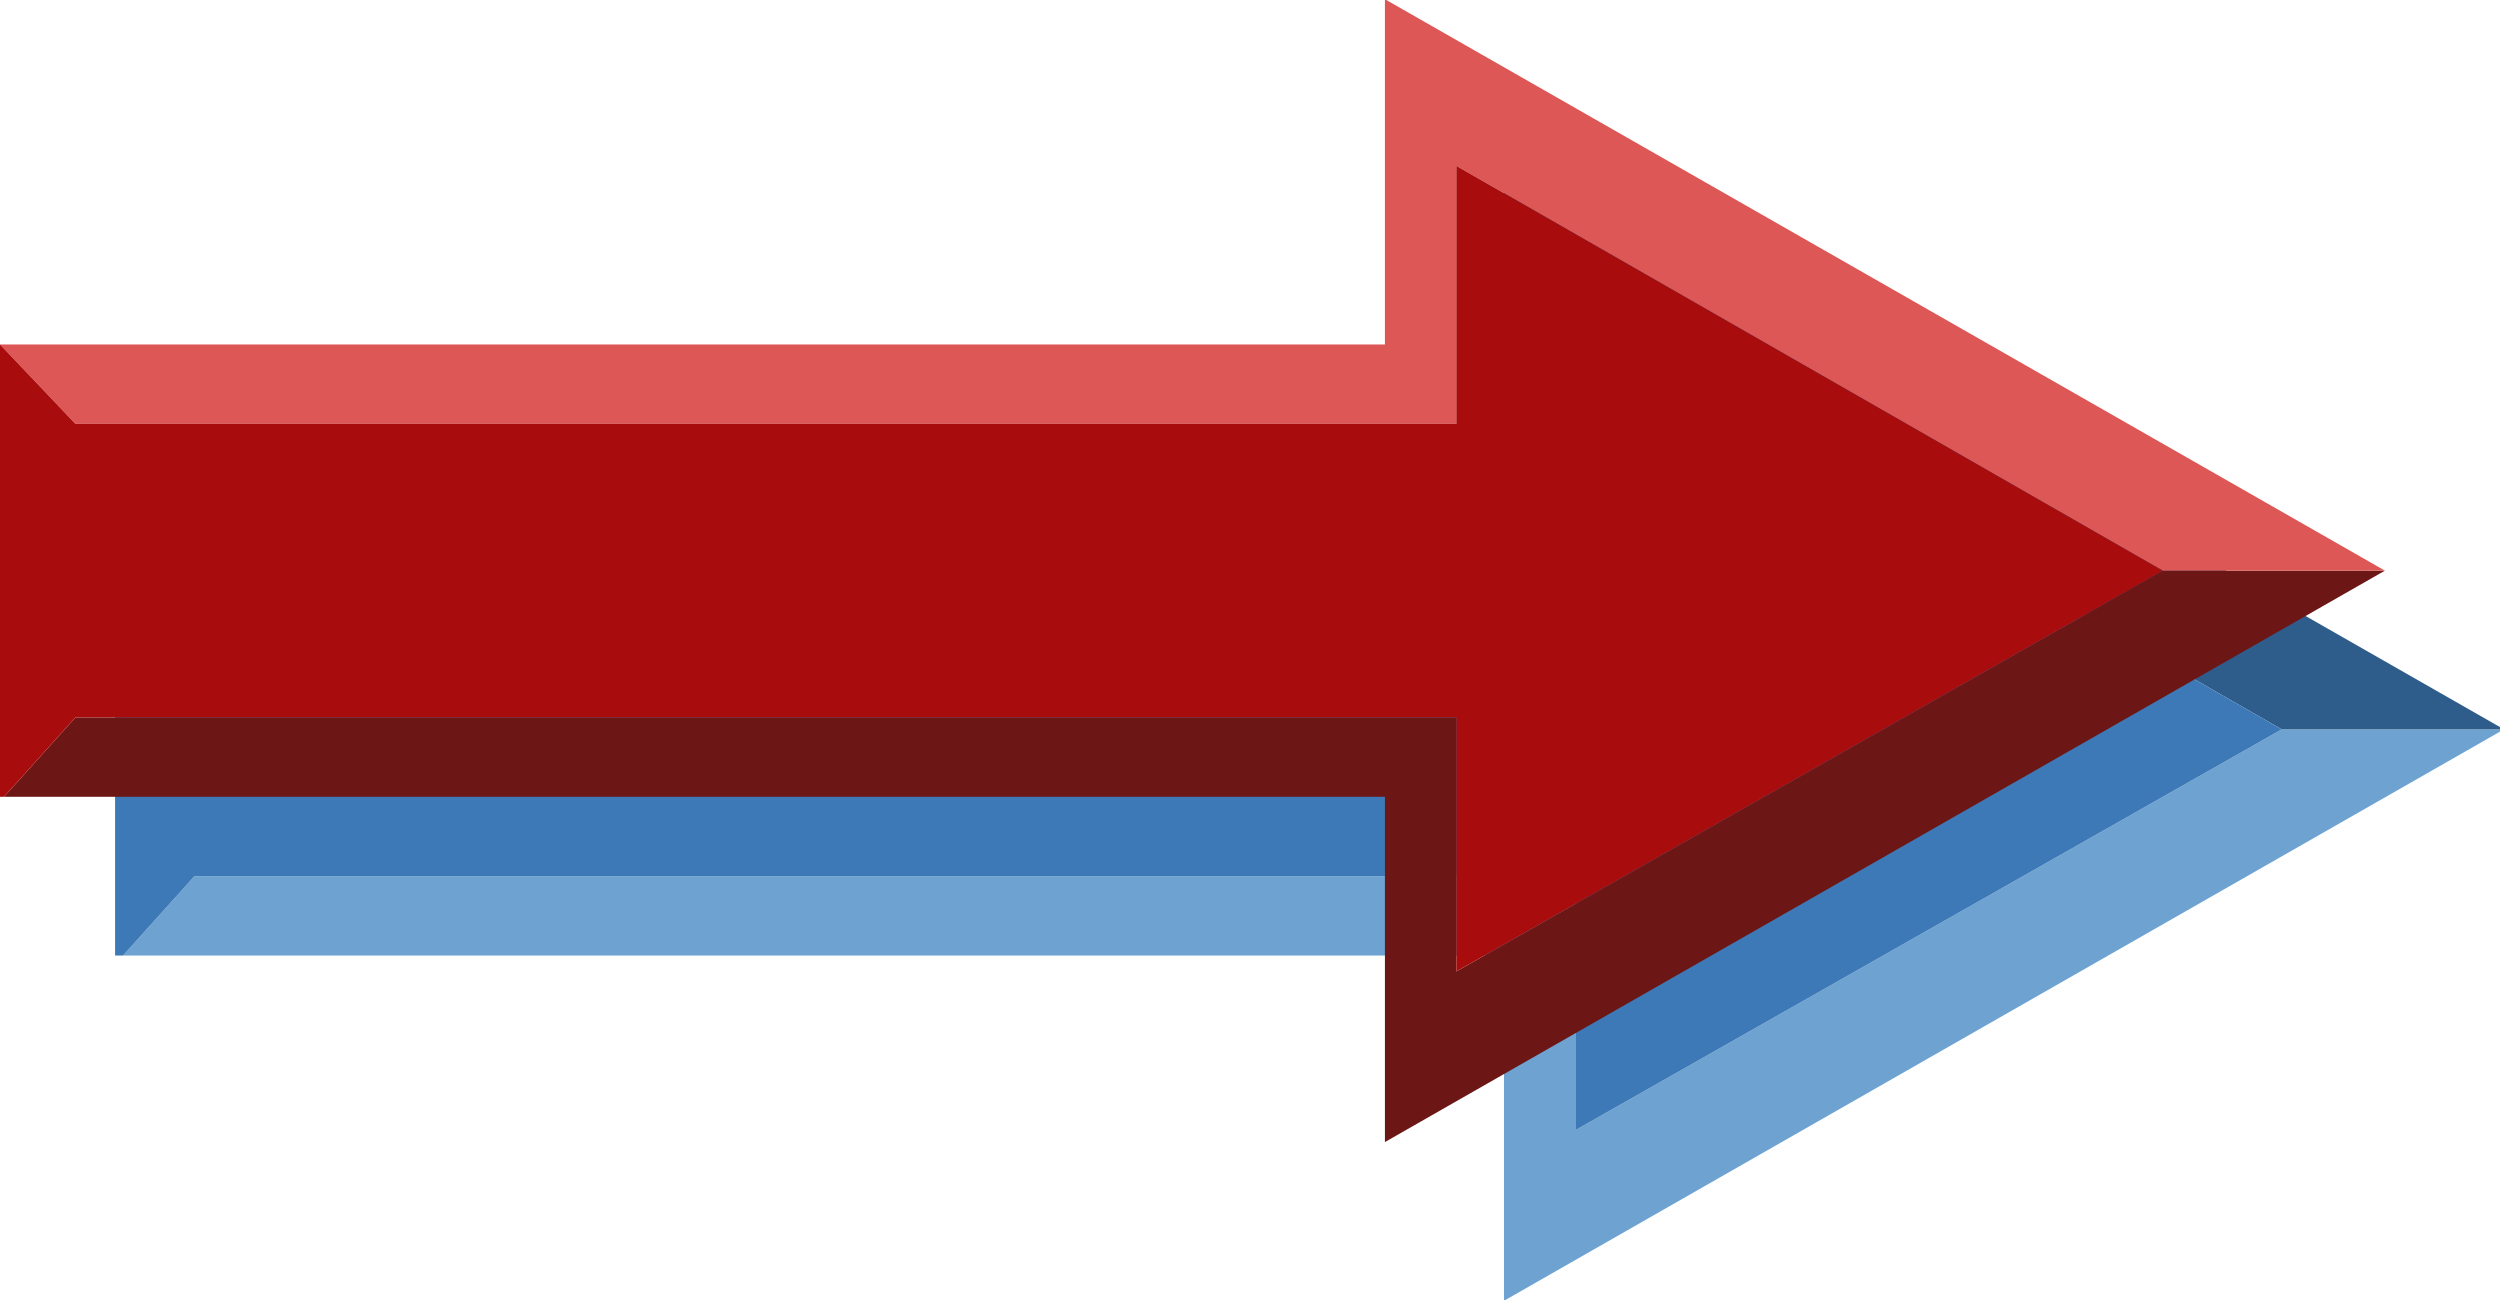
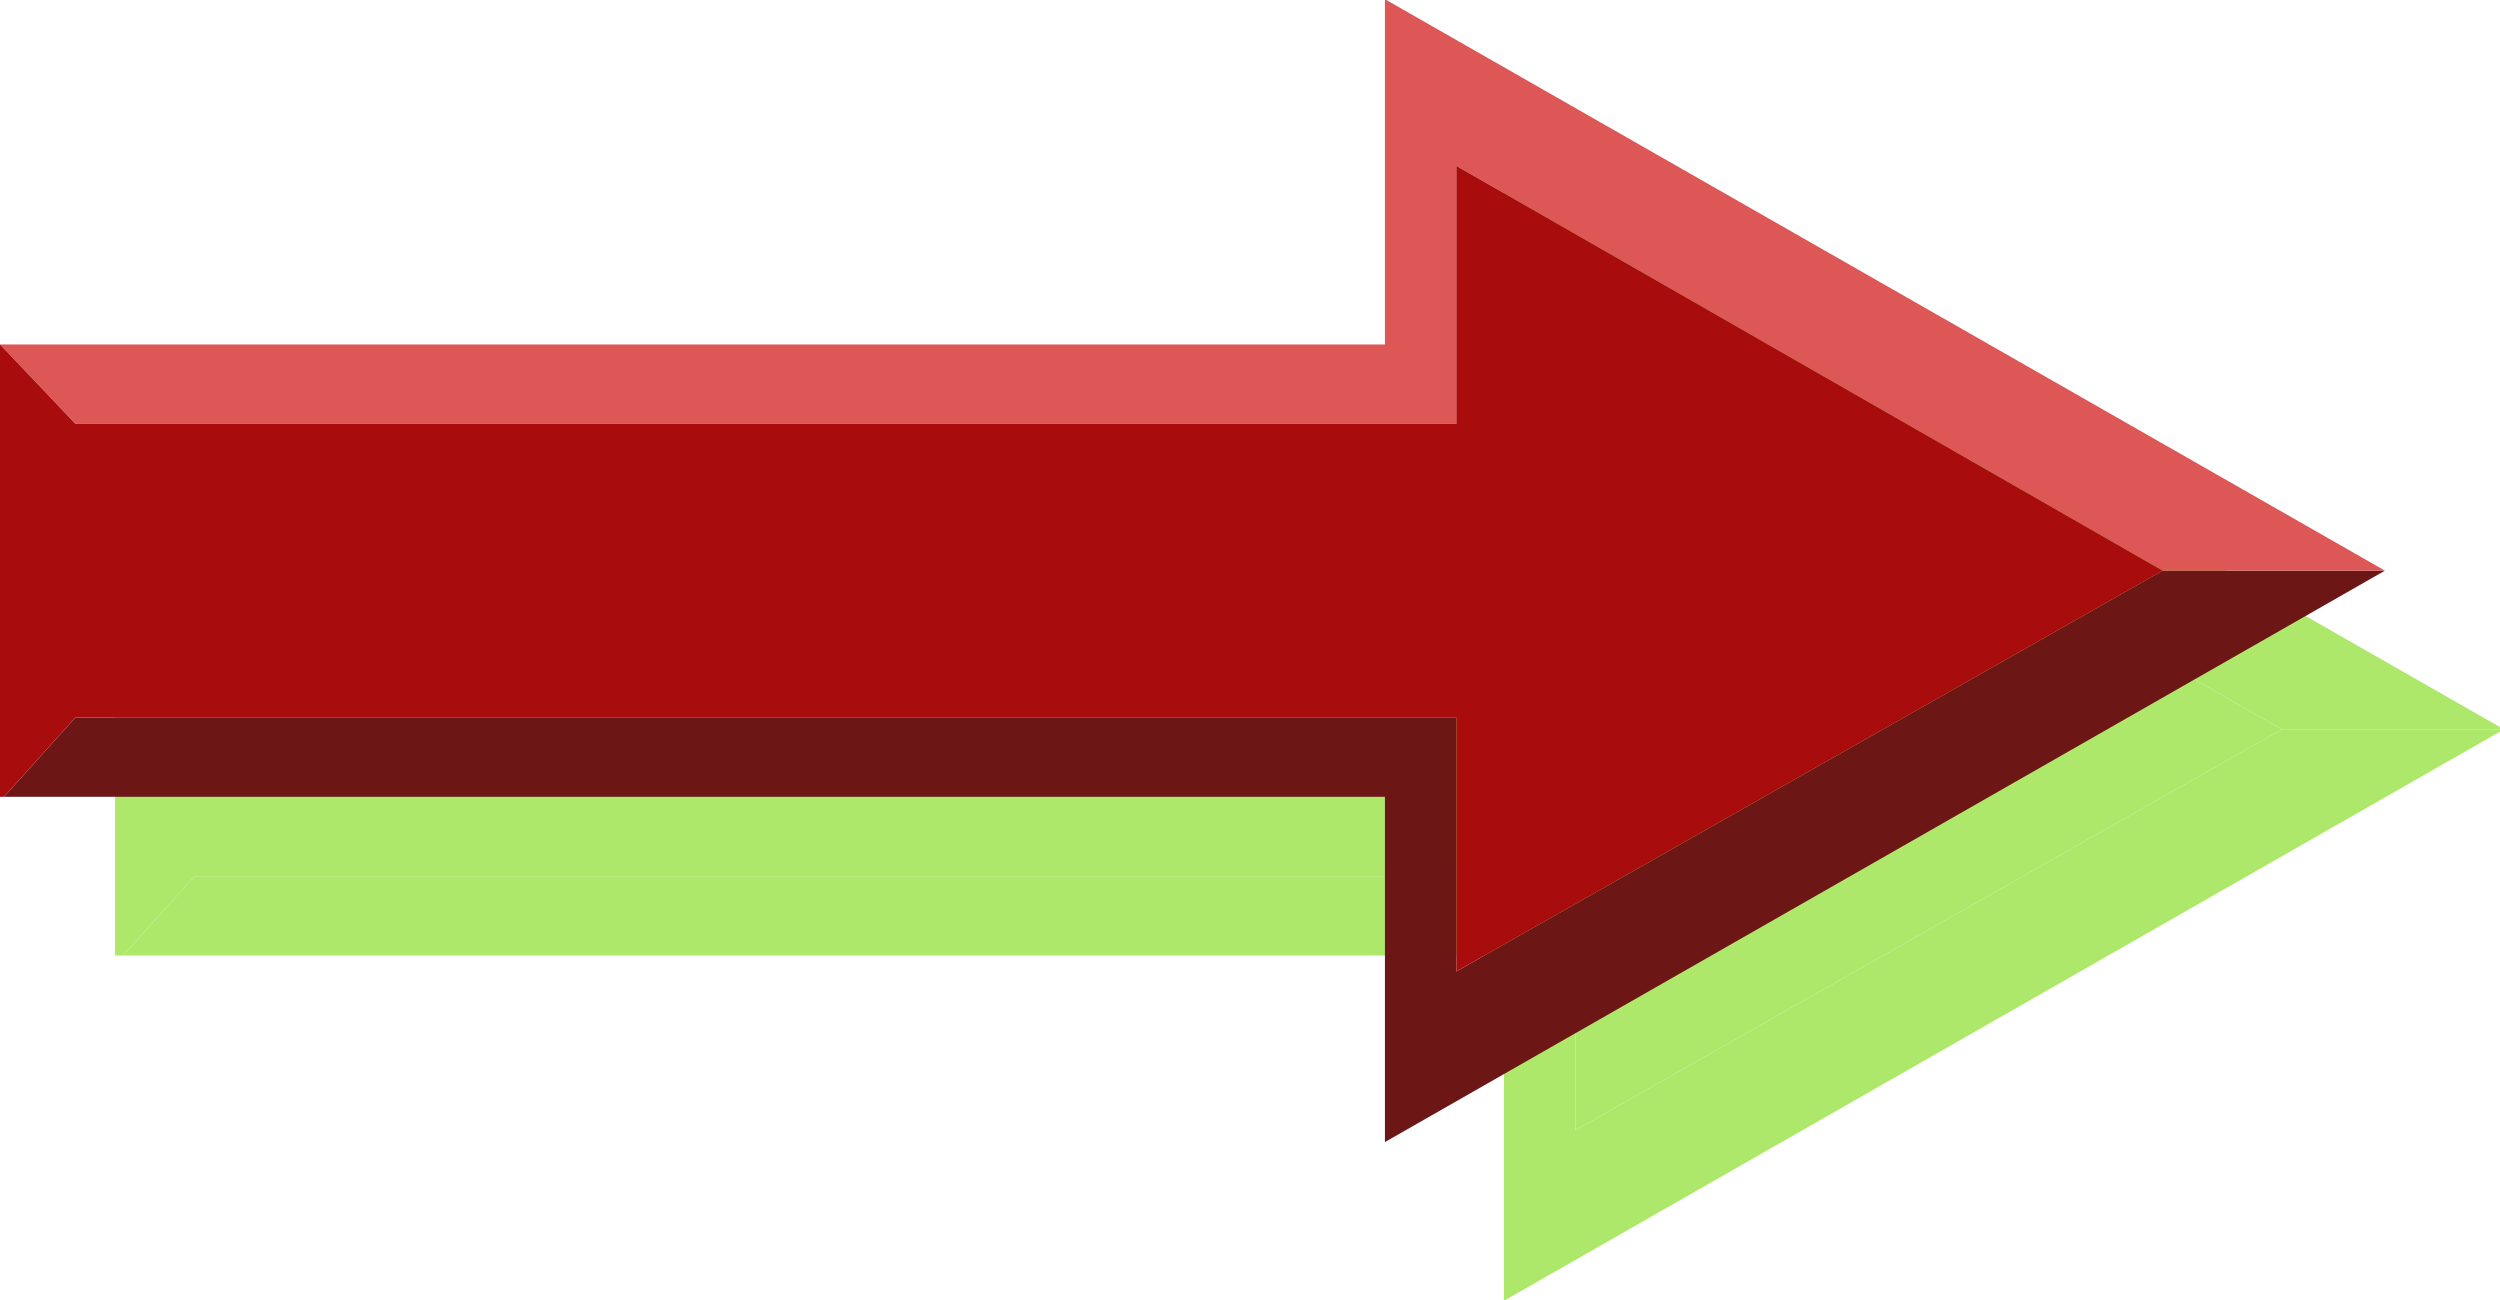
<svg xmlns="http://www.w3.org/2000/svg" viewBox="-14.9 -7.34 31.5 16.38" width="31.5" height="16.38">
-   <g transform="matrix(1,0,0,1,1.6,1.85)">
+   <defs>
+     <filter id="cx13" color-interpolation-filters="sRGB">
+       <feComponentTransfer>
+         <feFuncR type="linear" slope="0" intercept="0.68" />
+         <feFuncG type="linear" slope="0" intercept="0.91" />
+         <feFuncB type="linear" slope="0" intercept="0.42" />
+         <feFuncA type="linear" slope="1" intercept="0" />
+       </feComponentTransfer>
+     </filter>
+   </defs>
+   <g transform="matrix(1,0,0,1,1.6,1.85)" filter="url(#cx13)">
    <path d="M-14.95 2.85L-14.05 1.85L3.35 1.85L3.35 5.05L12.25 0L15.05 0L2.45 7.2L2.45 2.85L-14.95 2.85Z" fill="#6da2d1" fill-rule="evenodd" />
    <path d="M12.25 0L3.35 -5.1L3.35 -1.85L-14.05 -1.85L-15 -2.85L2.45 -2.85L2.45 -7.2L15.05 0L12.25 0Z" fill="#2e5c8b" fill-rule="evenodd" />
    <path d="M3.35 -5.1L12.25 0L3.35 5.05L3.35 1.85L-14.05 1.85L-14.95 2.85L-15.05 2.85L-15.05 -2.85L-15 -2.85L-14.05 -1.85L3.35 -1.85L3.35 -5.1Z" fill="#3d79b6" fill-rule="evenodd" />
  </g>
  <g transform="matrix(1,0,0,1,0.1,-0.15)">
    <path d="M15.05 0L2.45 7.2L2.45 2.85L-14.95 2.85L-14.05 1.85L3.35 1.85L3.35 5.05L12.25 0L15.05 0Z" fill="#6d1616" fill-rule="evenodd" />
    <path d="M-15 -2.85L2.45 -2.85L2.45 -7.2L15.05 0L12.25 0L3.35 -5.1L3.35 -1.85L-14.05 -1.85L-15 -2.85Z" fill="#dd5757" fill-rule="evenodd" />
    <path d="M-14.95 2.85L-15.05 2.85L-15.05 -2.85L-15 -2.85L-14.05 -1.85L3.35 -1.85L3.35 -5.1L12.25 0L3.35 5.05L3.35 1.85L-14.05 1.85L-14.95 2.85Z" fill="#a90c0c" fill-rule="evenodd" />
  </g>
</svg>
